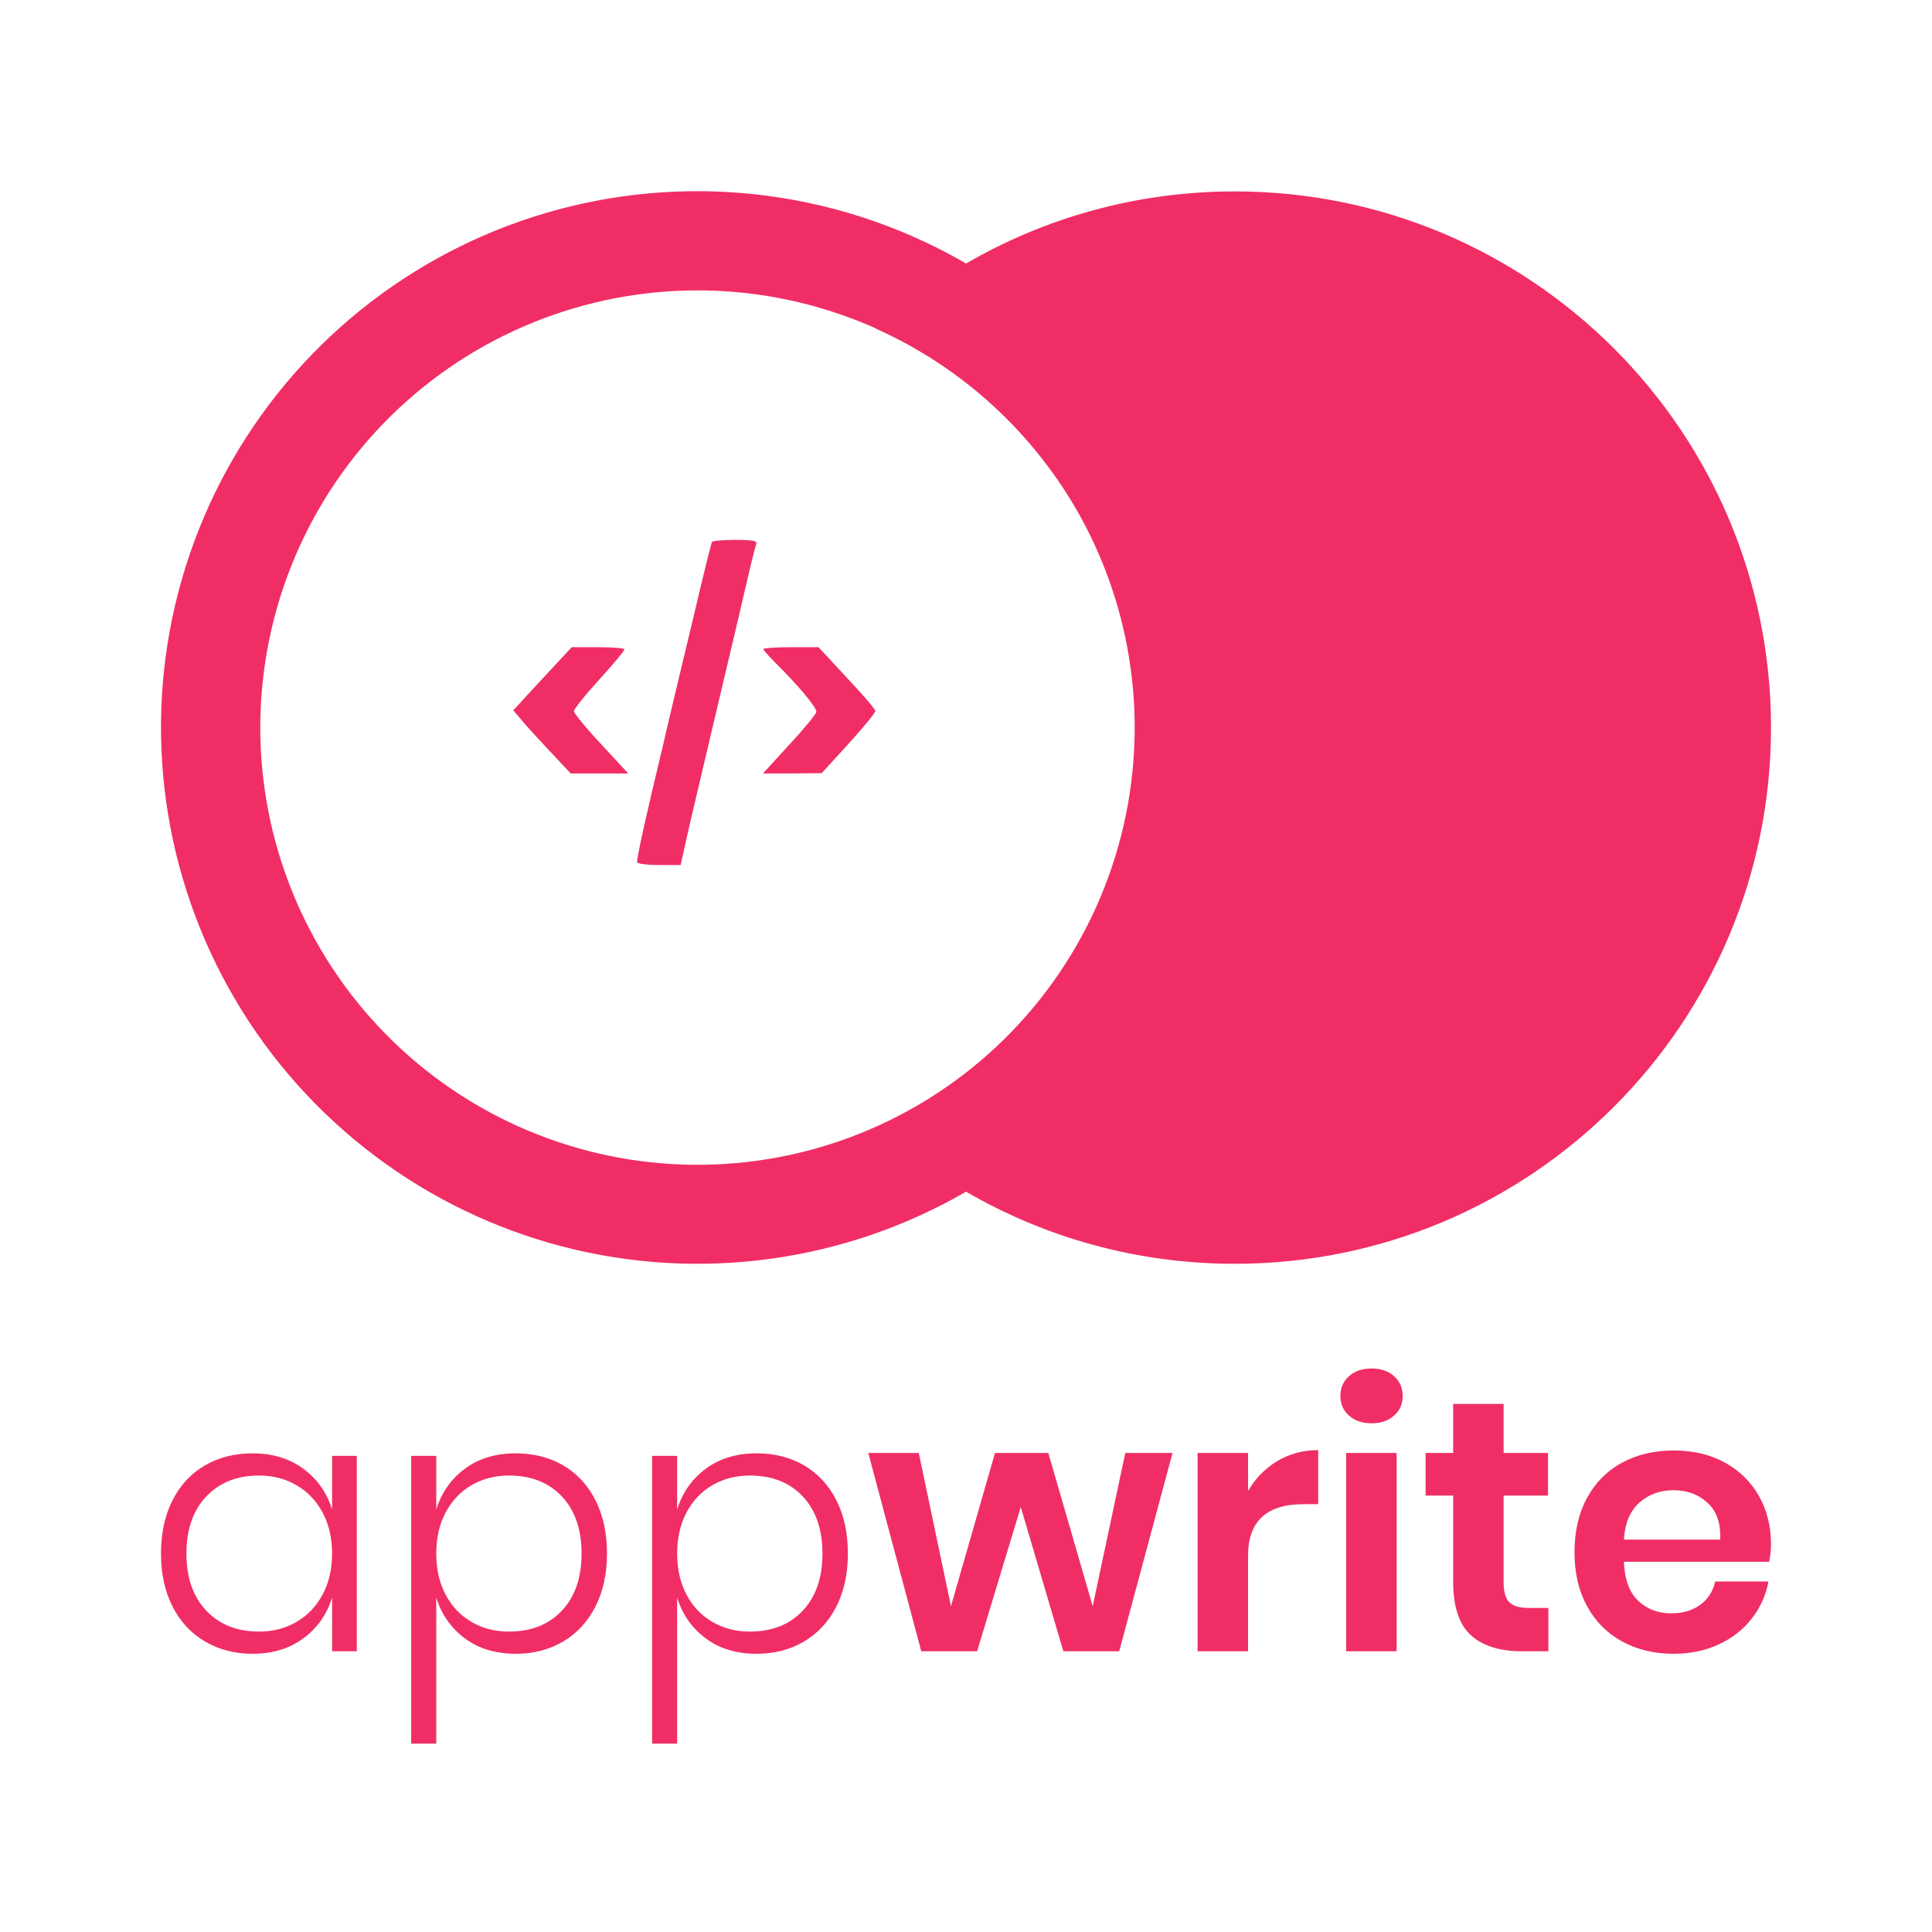
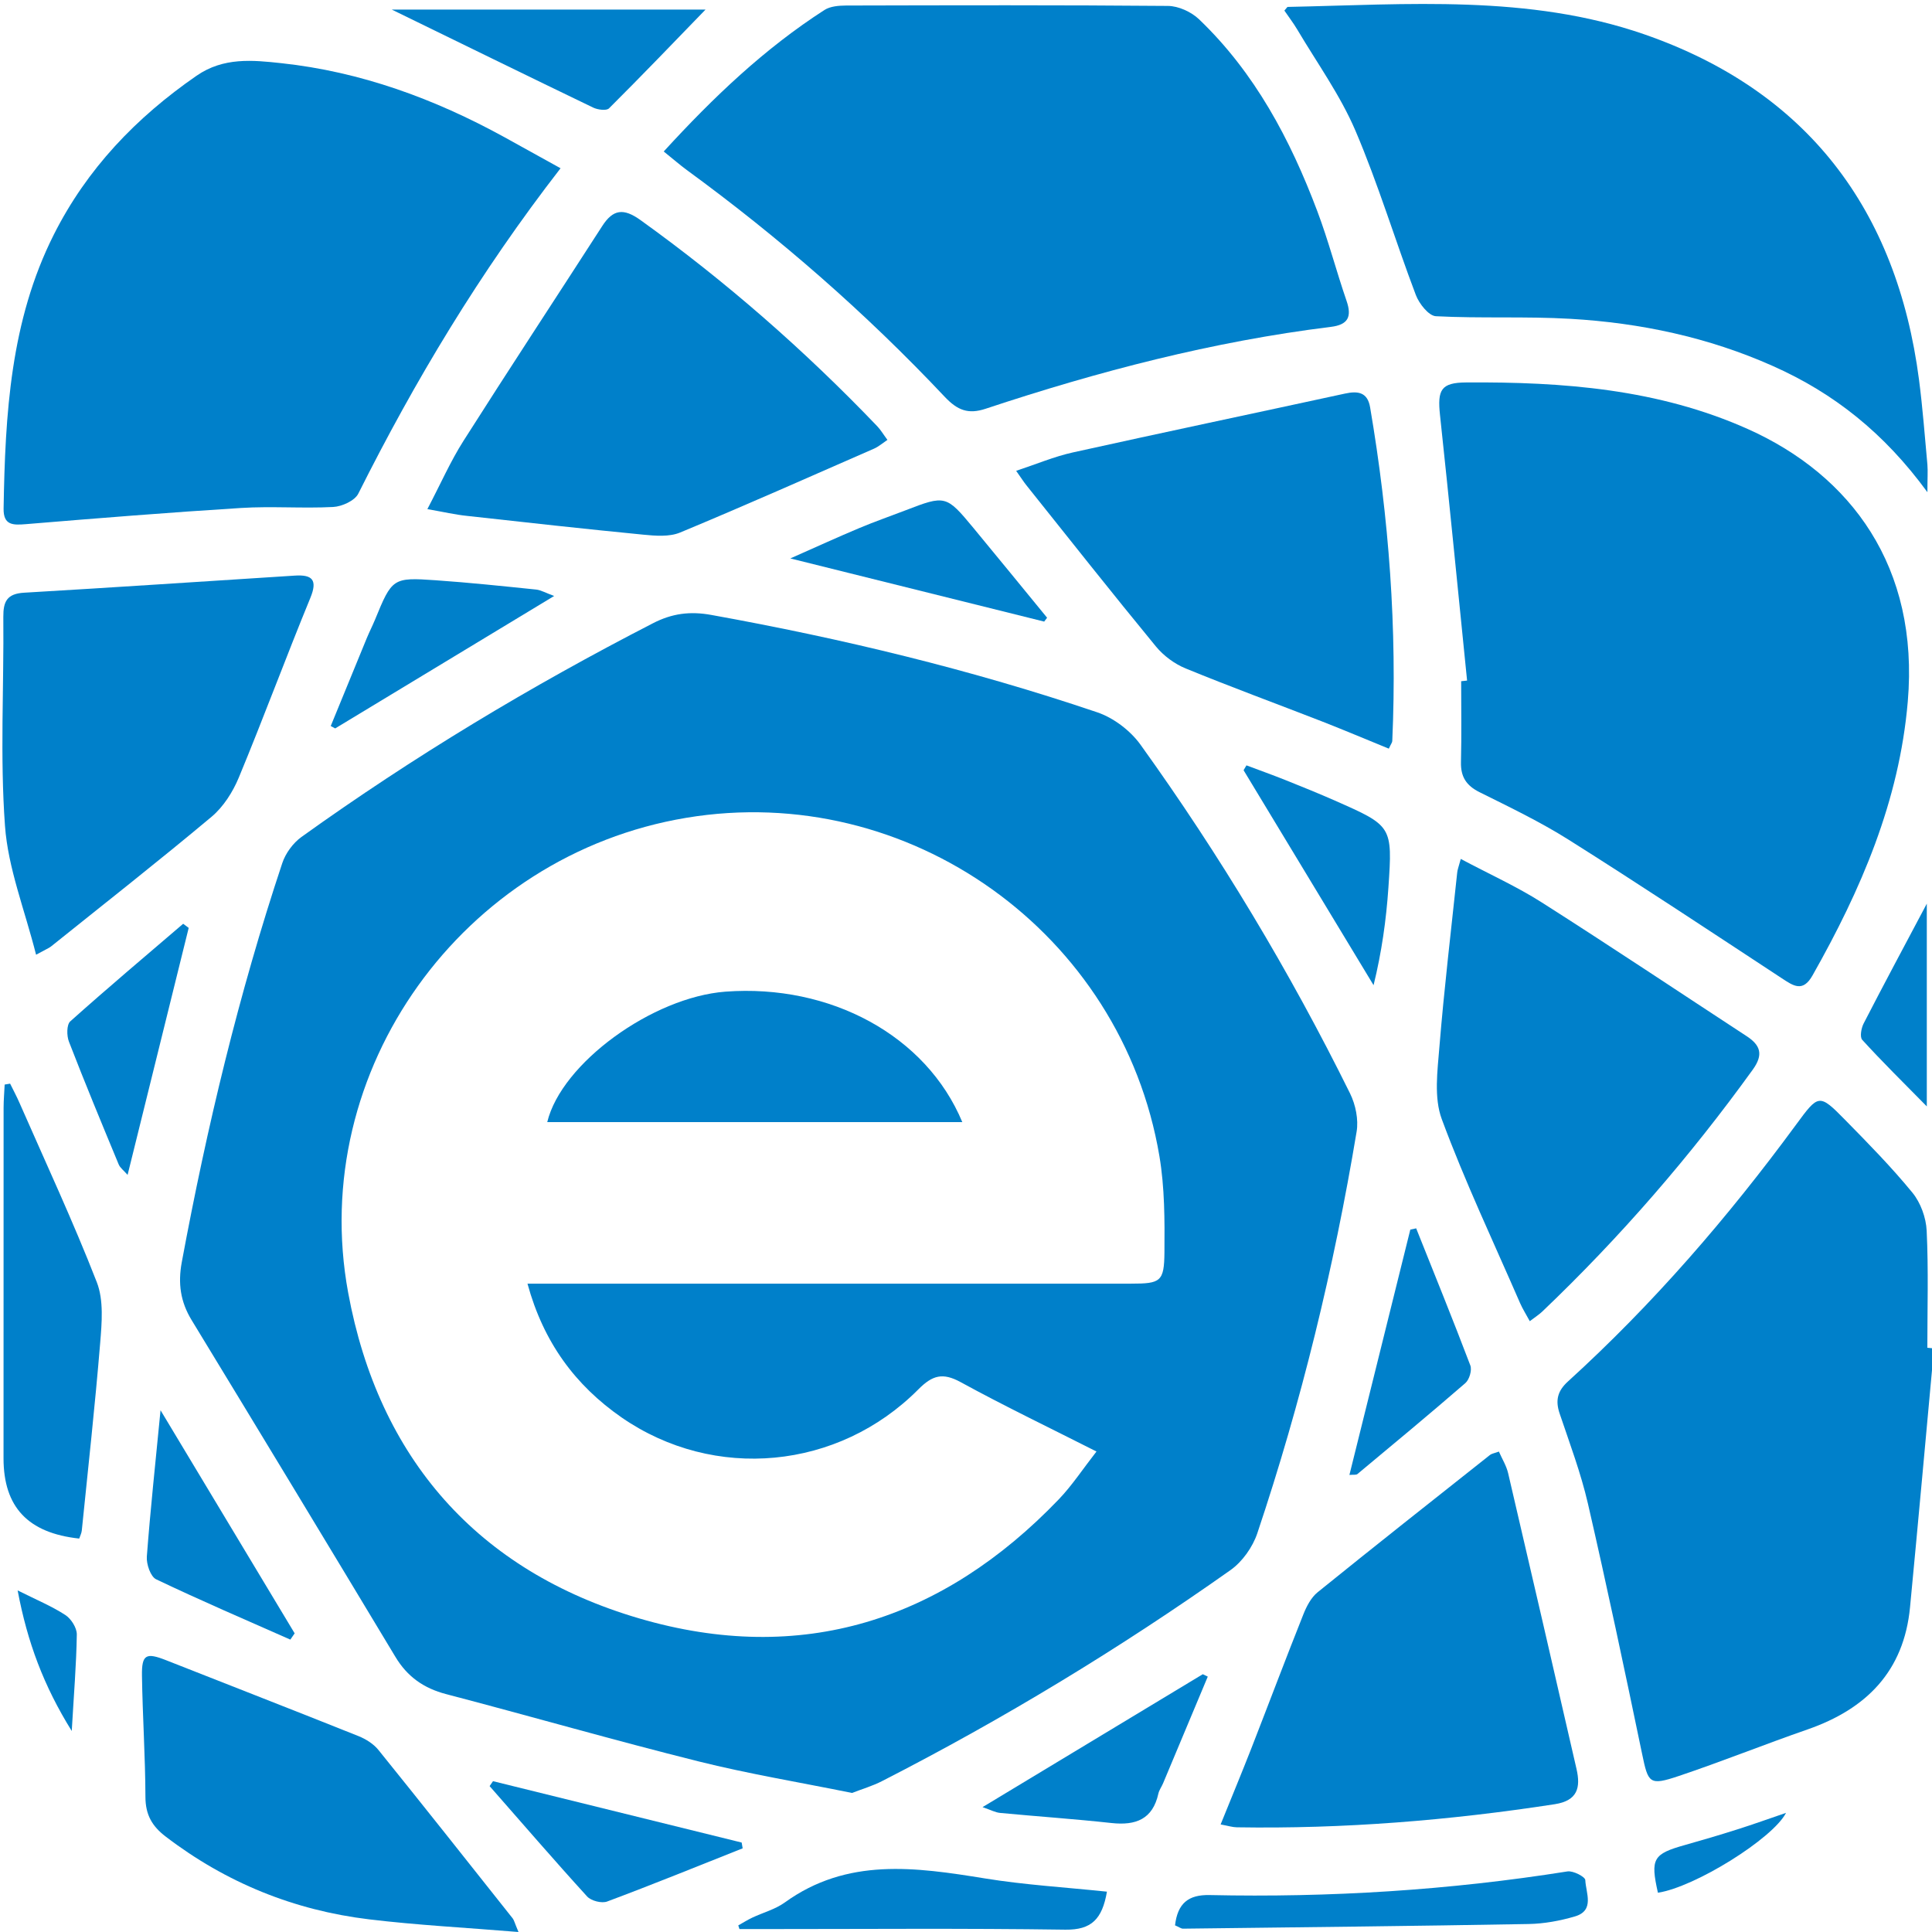
- <svg xmlns="http://www.w3.org/2000/svg" width="384" height="384" viewBox="0 0 384 384" fill="none">
-   <path fill-rule="evenodd" clip-rule="evenodd" d="M245.428 251.188C225.963 251.188 207.717 245.97 192.013 236.856C180.23 243.676 167.137 248.24 153.392 250.162C125.4 254.077 96.999 246.711 74.437 229.686C63.255 221.259 53.843 210.712 46.738 198.647C39.634 186.582 34.976 173.235 33.032 159.369C31.088 145.503 31.896 131.39 35.408 117.836C38.921 104.282 45.07 91.553 53.504 80.377C61.938 69.201 72.492 59.796 84.562 52.7C96.632 45.604 109.982 40.956 123.85 39.022C137.717 37.088 151.829 37.905 165.381 41.427C174.734 43.858 183.694 47.545 192.02 52.372C207.723 43.261 225.966 38.044 245.428 38.044C304.287 38.044 352 85.757 352 144.616C352 203.475 304.287 251.188 245.428 251.188ZM174.175 65.363L174.207 65.335C159.408 58.695 142.917 56.274 126.596 58.557C103.772 61.749 83.15 73.877 69.267 92.273C55.385 110.67 49.38 133.827 52.571 156.652C55.763 179.476 67.891 200.098 86.288 213.98C104.684 227.862 127.842 233.868 150.666 230.676C173.491 227.484 194.113 215.356 207.995 196.96C221.877 178.563 227.883 155.406 224.691 132.581C223.218 122.051 219.844 111.99 214.829 102.843C205.746 86.344 191.457 73.113 174.175 65.363ZM60.281 291.922C57.506 289.883 54.151 288.863 50.214 288.863C46.657 288.863 43.502 289.658 40.752 291.247C38.001 292.835 35.854 295.135 34.313 298.145C32.771 301.158 32 304.703 32 308.781C32 312.812 32.771 316.333 34.313 319.346C35.854 322.359 38.012 324.672 40.787 326.284C43.562 327.896 46.704 328.703 50.214 328.703C54.151 328.703 57.506 327.683 60.281 325.644C63.056 323.605 64.963 320.901 66.005 317.533V328.204H70.917V289.358H66.005V300.029C64.963 296.663 63.056 293.961 60.281 291.922ZM40.999 297.434C43.632 294.659 47.13 293.272 51.494 293.272C54.245 293.272 56.722 293.912 58.926 295.192C61.133 296.475 62.864 298.29 64.12 300.638C65.377 302.983 66.005 305.697 66.005 308.781C66.005 311.865 65.377 314.58 64.12 316.928C62.864 319.276 61.133 321.09 58.926 322.37C56.722 323.65 54.245 324.289 51.494 324.289C47.13 324.289 43.632 322.902 40.999 320.128C38.368 317.353 37.053 313.571 37.053 308.781C37.053 303.991 38.368 300.209 40.999 297.434ZM111.929 291.247C109.201 289.658 106.059 288.863 102.502 288.863C98.518 288.863 95.151 289.883 92.4 291.922C89.649 293.961 87.753 296.663 86.711 300.029V289.358H81.728V346.559H86.711V317.533C87.753 320.901 89.649 323.605 92.4 325.644C95.151 327.683 98.518 328.703 102.502 328.703C106.012 328.703 109.143 327.896 111.894 326.284C114.644 324.672 116.791 322.359 118.333 319.346C119.874 316.333 120.645 312.812 120.645 308.781C120.645 304.703 119.874 301.158 118.333 298.145C116.791 295.135 114.656 292.835 111.929 291.247ZM93.715 295.192C95.922 293.912 98.401 293.272 101.152 293.272C105.562 293.272 109.072 294.659 111.682 297.434C114.289 300.209 115.592 303.991 115.592 308.781C115.592 313.571 114.289 317.353 111.682 320.128C109.072 322.902 105.562 324.289 101.152 324.289C98.401 324.289 95.922 323.65 93.715 322.37C91.511 321.09 89.793 319.276 88.56 316.928C87.328 314.58 86.711 311.865 86.711 308.781C86.711 305.697 87.328 302.983 88.56 300.638C89.793 298.29 91.511 296.475 93.715 295.192ZM159.808 291.247C157.081 289.658 153.938 288.863 150.381 288.863C146.397 288.863 143.03 289.883 140.279 291.922C137.528 293.961 135.632 296.663 134.59 300.029V289.358H129.608V346.559H134.59V317.533C135.632 320.901 137.528 323.605 140.279 325.644C143.03 327.683 146.397 328.703 150.381 328.703C153.891 328.703 157.022 327.896 159.773 326.284C162.524 324.672 164.67 322.359 166.212 319.346C167.753 316.333 168.524 312.812 168.524 308.781C168.524 304.703 167.753 301.158 166.212 298.145C164.67 295.135 162.536 292.835 159.808 291.247ZM141.594 295.192C143.801 293.912 146.28 293.272 149.031 293.272C153.441 293.272 156.951 294.659 159.561 297.434C162.168 300.209 163.471 303.991 163.471 308.781C163.471 313.571 162.168 317.353 159.561 320.128C156.951 322.902 153.441 324.289 149.031 324.289C146.28 324.289 143.801 323.65 141.594 322.37C139.391 321.09 137.672 319.276 136.439 316.928C135.207 314.58 134.59 311.865 134.59 308.781C134.59 305.697 135.207 302.983 136.439 300.638C137.672 298.29 139.391 296.475 141.594 295.192ZM233.051 288.793H223.659L217.185 319.241L208.363 288.793H197.762L189.014 319.241L182.611 288.793H172.579L183.109 328.204H194.204L202.886 299.535L211.35 328.204H222.45L233.051 288.793ZM253.893 290.39C251.474 291.838 249.531 293.818 248.063 296.331V288.793H238.031V328.204H248.063V309.209C248.063 302.38 251.737 298.966 259.087 298.966H262.005V288.223C259.018 288.223 256.314 288.946 253.893 290.39ZM268.125 273.531C266.986 274.55 266.417 275.865 266.417 277.477C266.417 279.042 266.986 280.336 268.125 281.356C269.263 282.377 270.757 282.888 272.604 282.888C274.455 282.888 275.95 282.377 277.088 281.356C278.227 280.336 278.796 279.042 278.796 277.477C278.796 275.865 278.227 274.55 277.088 273.531C275.95 272.511 274.455 272 272.604 272C270.757 272 269.263 272.511 268.125 273.531ZM277.587 288.793H267.555V328.204H277.587V288.793ZM307.749 319.594H303.839C302.035 319.594 300.754 319.215 299.995 318.459C299.236 317.7 298.856 316.372 298.856 314.474V297.258H307.678V288.793H298.856V279.044H288.825V288.793H283.348V297.258H288.825V314.333C288.825 319.311 289.999 322.868 292.346 325.004C294.694 327.137 298.073 328.204 302.484 328.204H307.749V319.594ZM351.647 310.418C351.882 309.138 352 308 352 307.002C352 303.398 351.206 300.185 349.617 297.364C348.028 294.542 345.775 292.325 342.86 290.713C339.941 289.1 336.538 288.294 332.652 288.294C328.809 288.294 325.393 289.1 322.404 290.713C319.418 292.325 317.095 294.661 315.435 297.721C313.773 300.778 312.942 304.371 312.942 308.498C312.942 312.624 313.773 316.204 315.435 319.241C317.095 322.277 319.418 324.613 322.404 326.249C325.393 327.885 328.809 328.703 332.652 328.703C335.923 328.703 338.899 328.086 341.58 326.854C344.257 325.621 346.451 323.913 348.16 321.73C349.867 319.549 350.981 317.084 351.501 314.333H340.9C340.474 316.278 339.489 317.818 337.948 318.954C336.409 320.092 334.477 320.662 332.153 320.662C329.543 320.662 327.362 319.832 325.608 318.173C323.852 316.513 322.903 313.928 322.762 310.418H351.647ZM339.373 298.679C341.201 300.338 342.042 302.782 341.898 306.009H322.762C322.95 302.782 323.969 300.338 325.82 298.679C327.67 297.019 329.948 296.19 332.652 296.19C335.306 296.19 337.546 297.019 339.373 298.679Z" fill="#F02E65" />
-   <path d="M141.487 107.744C141.359 108.059 139.73 114.459 137.975 122.05C136.154 129.641 133.268 141.623 131.64 148.712C128.5 161.698 126.618 170.23 126.618 171.36C126.618 171.671 128.564 171.925 130.946 171.925H135.277L137.219 163.265C138.351 158.561 140.861 147.77 142.868 139.301C144.876 130.831 147.321 120.543 148.264 116.401C149.203 112.26 150.144 108.499 150.334 108.059C150.523 107.495 149.454 107.308 146.193 107.308C143.745 107.308 141.61 107.495 141.487 107.744ZM107.796 134.909L102.024 141.184L103.72 143.19C104.658 144.318 107.233 147.143 109.429 149.465L113.444 153.729H124.862L119.468 147.894C116.517 144.761 114.07 141.748 114.07 141.372C114.07 140.933 116.33 138.111 119.091 135.099C121.85 132.027 124.109 129.388 124.109 129.075C124.109 128.824 121.725 128.636 118.84 128.636H113.633L107.796 134.909ZM151.712 129.011C151.712 129.202 152.779 130.392 154.094 131.71C158.991 136.603 162.441 140.746 162.252 141.559C162.128 142 159.742 144.946 156.858 148.021L151.653 153.729H157.485L163.32 153.667L168.65 147.834C171.601 144.574 173.984 141.684 173.984 141.308C173.984 140.997 171.475 138.047 168.337 134.724L162.693 128.636H157.232C154.158 128.636 151.712 128.824 151.712 129.011Z" fill="#F02E65" />
+ <svg xmlns="http://www.w3.org/2000/svg" version="1.1" id="Слой_1" x="0px" y="0px" viewBox="0 0 2902.7 2902.7" style="enable-background:new 0 0 2902.7 2902.7;" xml:space="preserve">
+   <g>
+     <path fill="#0080ca" d="M1280.1,2693.8c-78.7-16-155.6-28.7-230.9-47.5c-126.8-31.7-252.5-67.9-378.9-101c-33.7-8.8-58.4-26.2-76.3-56.1   c-101.6-168.9-203.7-337.6-306.2-506c-16.7-27.5-20.6-54.9-14.7-86.8c37.7-203.1,85.7-403.5,151-599.6   c4.9-14.8,16.2-30.2,28.8-39.3c167.9-120.5,344.5-226.7,528.3-321.2c28.6-14.7,55.6-18.2,87.5-12.4   c196.7,35.5,390.5,82.2,579.8,146.3c24.6,8.3,49.8,27.5,65,48.6c119.3,166,224.3,340.8,314.9,524.1c8.3,16.9,12.9,39.2,9.8,57.5   c-34.1,204.9-83.1,406.3-149.2,603.3c-7,20.8-22.5,42.7-40.3,55.3c-166.8,117.9-341.2,223.7-523.1,316.8   C1310.9,2683.4,1294.6,2688.1,1280.1,2693.8z M792.5,1928.6c18,0,31.1,0,44.2,0c287.5,0,575,0,862.5,0c44.5,0,49.9-2.9,50.3-47.1   c0.4-48.3,0.4-97.3-7.6-144.7c-56.7-335.6-376.9-563.7-710.8-508.1c-335.8,55.9-569.6,379.3-508,713.5   c45.8,248.7,194.3,418.1,437.1,489.3c243.4,71.4,455.6,3.6,630.7-179c19.7-20.6,35.6-44.9,56.5-71.7   c-72.3-36.6-139.2-68.7-204.2-104.3c-26.8-14.6-42.2-10.4-63.3,10.8c-120.3,121.2-306.8,138.5-445.9,42.4   C864.4,2081.4,816.6,2016.9,792.5,1928.6z" />
+     <path fill="#0080ca" d="M2204.2,1022.5c-13.5-133-26.4-266.1-40.7-399c-4-37.7,1.3-48.7,39.5-48.9c145-1,288.6,9.8,423.2,70.1   c154.6,69.2,257.5,207,240.1,409.5c-12.8,149.7-70.4,282.8-143.1,411.3c-14.6,25.9-28.8,15.7-46.3,4.2   c-106.3-69.8-212.3-140.1-319.9-207.9c-42.8-27-88.7-49-134.1-71.6c-19.8-9.9-28.4-23-27.9-45c1-40.5,0.3-81.1,0.3-121.7   C2198.4,1023.1,2201.3,1022.8,2204.2,1022.5z" />
+     <path fill="#0080ca" d="M997.2,227.6c75.4-82.4,151.9-154.9,241.5-212.6c8.7-5.6,21.5-6.6,32.4-6.7c161.2-0.4,322.4-0.8,483.6,0.6   c15.9,0.1,35.2,9,46.8,20.1c84,80.4,137.1,180.7,177.6,288.1c16.7,44.2,28.6,90.2,44,134.9c8.3,24.1,2.2,35.9-23.5,39.1   c-177.4,21.9-349.4,66.8-518.7,123c-26.2,8.7-42.3,2.4-61.5-17.9c-118.4-125.7-248.1-238.9-387.6-340.8   C1021.2,247.6,1011.2,238.8,997.2,227.6z" />
+     <path fill="#0080ca" d="M842.2,252.8C720.4,409.9,623.4,572,538.3,741.7c-5.3,10.6-24.5,19.3-37.7,20c-46.1,2.4-92.6-1.4-138.6,1.5   c-107.8,6.7-215.4,15.4-323,24.3c-19.5,1.6-34,1.9-33.6-23.5c2.4-141.3,10.1-281.6,75.4-411.4c49.9-99.1,123.7-176,214.5-238.8   c40.6-28.1,84.4-23.5,127.2-18.9c119.2,12.8,230,53.4,334.8,110.9C784.4,220.7,811.5,235.8,842.2,252.8z" />
+     <path fill="#0080ca" d="M2905.7,2025.9c-11.9,129.6-23.6,259.3-36,388.8c-9.2,96.3-65.7,153-154.1,183.7c-64.8,22.5-128.6,48.2-193.6,70   c-44.1,14.8-45.7,10.8-54.9-33.5c-26.1-125.6-52.6-251-81.4-376c-10.6-45.9-27.4-90.5-42.5-135.3c-6.6-19.7-3.1-33.8,12.5-48   c127.9-116.3,240.3-246.4,342.5-385.5c34-46.2,34.7-47.6,74.2-7.3c34.7,35.3,69.5,70.8,100.8,109c12.4,15.1,20.6,37.7,21.5,57.4   c2.8,58.5,1,117.1,1,175.7C2899.1,2025.3,2902.4,2025.6,2905.7,2025.9z" />
+     <path fill="#0080ca" d="M2895.8,739.5c-64.9-89-140.7-148.9-232.2-189.6c-97-43.2-199.1-64.8-304.3-70.9c-67.2-3.9-134.8-0.4-202-3.9   c-10.8-0.6-25.2-18.9-30.1-31.9c-31.1-82-56.4-166.5-90.8-247c-22.8-53.3-57.6-101.6-87.4-151.9c-6-10.1-13.3-19.5-19.3-28.4   c3.5-3.9,4.2-5.5,5-5.5c179.9-3.7,362.4-18.9,535.5,41.1c244.4,84.7,379.7,263.1,413,519.1c5.5,42.3,8.7,85,12.6,127.5   C2896.6,708.2,2895.8,718.4,2895.8,739.5z" />
+     <path fill="#0080ca" d="M1833.9,2741.1c16-39.6,31.4-76.6,46-113.9c26.2-67.2,51.6-134.7,78.3-201.7c4.8-12.1,11.7-25.4,21.5-33.3   c85.8-69.4,172.5-137.8,259-206.3c2.4-1.9,6.1-2.4,13.3-5c4.8,11,11.3,21.3,13.9,32.6c34.6,148,68.7,296.1,102.7,444.2   c6.4,27.8,1.8,47.7-32.7,53c-158.4,24.4-317.5,37.3-477.8,34.7C1851.7,2745.3,1845.3,2743.2,1833.9,2741.1z" />
+     <path fill="#0080ca" d="M2194.7,1290.5c43.4,23.1,84.3,41.5,121.8,65.4c103.4,65.8,205.3,133.9,307.9,201c20.8,13.6,25.1,27.7,9.2,49.9   c-94.4,130.9-199.5,252.2-316.3,363.6c-4.7,4.5-10.4,8.1-18.9,14.6c-5.6-10.4-10.8-18.5-14.6-27.2   c-39.9-91.8-82.9-182.6-117.6-276.3c-12-32.3-6.5-72.4-3.6-108.5c7.1-87.3,17.5-174.3,26.7-261.5   C2189.6,1307.2,2191.3,1303,2194.7,1290.5z" />
+     <path fill="#0080ca" d="M2086.6,1124.8c-34.3-14-67.2-27.9-100.4-40.9c-68.3-26.6-137.1-51.8-204.8-79.6c-16.7-6.8-33.1-19-44.6-32.9   c-65.8-80-130-161.3-194.7-242.3c-4.1-5.1-7.6-10.7-15.4-21.7c30.5-10.1,57.1-21.4,85-27.6c136.3-30.2,272.9-58.9,409.2-88.5   c19.7-4.3,33.8-1.8,37.6,20.7c28.3,165.9,40.8,332.9,33.3,501.3C2091.8,1115.4,2090.1,1117.3,2086.6,1124.8z" />
+     <path fill="#0080ca" d="M642.1,764.9c19.9-37.9,34.6-71.6,54.1-102.3c68.7-108.2,139.2-215.3,208.7-323.1c16.2-25.1,31.9-27.1,57.3-8.9   c128.4,92.2,246.7,195.8,355.9,309.9c5.2,5.5,9.1,12.2,15.2,20.4c-7.7,5.2-13.5,10.3-20.2,13.2c-96.9,42.4-193.6,85.4-291.3,126   c-16.2,6.7-37,5-55.3,3.2c-88.3-8.6-176.6-18.4-264.8-28.2C684.2,773.3,667,769.3,642.1,764.9z" />
+     <path fill="#0080ca" d="M54.2,1434.4c-17.2-68-42.1-130-46.7-193.5C-0.1,1136.8,6,1031.7,5,927c-0.2-23.3,5.5-35,31.2-36.5   c135.7-7.9,271.2-17.1,406.9-25.7c25.9-1.6,34.5,6.2,23.1,33.7c-36.8,89.5-70.3,180.3-107.4,269.7c-9,21.7-23.2,44.1-41,59   c-79.3,66.4-160.7,130.3-241.4,195C73.1,1424.7,68.9,1426.3,54.2,1434.4z" />
+     <path fill="#0080ca" d="M779,2902.7c-79.8-6.6-152.4-10.3-224.4-19c-112.8-13.6-215-55-305.7-124.4c-20.6-15.7-30.3-32.9-30.4-59.5   c-0.2-60.7-4.3-121.4-5.2-182.1c-0.5-32.2,6.2-35.2,36.6-23.2c96.3,38,192.8,75.5,289,114c10.9,4.4,22.3,11.6,29.6,20.6   c67.8,84,134.8,168.7,201.9,253.3C772.3,2884.9,773,2888.4,779,2902.7z" />
+     <path fill="#0080ca" d="M15.2,1628.1c4.7,9.6,9.8,19,14,28.7c39.3,89.6,80.7,178.4,116.2,269.5c10.6,27.1,7.6,61.1,5.1,91.5   c-7.7,94-18.1,187.8-27.6,281.6c-0.4,4.2-2.6,8.3-3.9,12.2c-77-8.3-113.6-47.4-113.7-120.4c0-175.6,0-351.2,0.1-526.8   c0-11.6,1.1-23.2,1.6-34.9C9.8,1629,12.5,1628.6,15.2,1628.1z" />
+     <path fill="#0080ca" d="M588.6,14.4c159.4,0,316.3,0,471.4,0c-46.6,48.1-95.2,98.8-145,148.4c-3.9,3.9-17.1,2.1-23.9-1.2   C791.9,113.8,693,65.3,588.6,14.4z" />
+     <path fill="#0080ca" d="M1663.1,2842.1c-7.1,41.4-23.4,57.6-62.4,57.1c-152.2-2.2-304.4-0.9-456.6-0.9c-11,0-22.1,0-33.1,0   c-0.6-1.8-1.2-3.7-1.8-5.5c7-3.9,13.7-8.2,20.9-11.6c16.3-7.7,34.6-12.5,48.9-22.8c93.9-67.9,196.5-53.1,300.7-36.2   C1539.3,2831.9,1599.9,2835.5,1663.1,2842.1z" />
+     <path fill="#0080ca" d="M1765.4,2892.7c3.9-33.2,20.1-46.2,52-45.5c180.2,3.9,359.4-7.2,537.5-35.5c8.5-1.4,26.7,8,26.9,13   c0.8,19.2,14.6,45.7-15.6,54.6c-22.4,6.6-46.3,11-69.7,11.4c-173.1,3.1-346.2,4.9-519.3,7   C1774.4,2897.6,1771.3,2895.2,1765.4,2892.7z" />
+     <path fill="#0080ca" d="M1814.6,2519c-22.4,53.5-44.7,106.9-67.2,160.4c-2.2,5.2-5.8,10-7,15.3c-8.5,38.6-33.9,48.2-70.2,44.3   c-55.7-6.1-111.7-9.9-167.6-15.2c-7.3-0.7-14.3-4.6-26.4-8.7c113.1-68.2,222-134,330.9-199.7   C1809.7,2516.7,1812.1,2517.9,1814.6,2519z" />
+     <path fill="#0080ca" d="M283.5,1394.1c-30.3,122.4-60.6,244.8-91.8,371.1c-5.8-6.7-11.2-10.5-13.4-15.8c-25.4-61.2-50.8-122.5-74.7-184.3   c-3.5-8.9-3.6-25.6,2-30.6c55.7-49.8,112.8-98,169.6-146.6C278,1390,280.8,1392,283.5,1394.1z" />
+     <path fill="#0080ca" d="M1568.8,933.9c-123.9-30.8-247.9-61.7-381.4-94.9c39.6-17.5,71.4-32.1,103.6-45.6c22.8-9.6,46.2-17.7,69.3-26.6   c59.9-23.1,61.3-23,102.2,26.4c37.1,44.8,73.8,89.9,110.7,134.9C1571.7,930,1570.2,932,1568.8,933.9z" />
+     <path fill="#0080ca" d="M1115.8,2777c-67.8,26.9-135.3,54.4-203.6,79.9c-8.2,3.1-24.1-1-30.1-7.6c-49.7-54.5-97.8-110.4-146.5-165.8   c1.7-2.5,3.4-4.9,5.1-7.4c124.5,30.7,249.1,61.5,373.6,92.2C1114.8,2771.2,1115.3,2774.1,1115.8,2777z" />
+     <path fill="#0080ca" d="M832.6,895.4c-114,69-221.5,134-329,199c-2.2-1.2-4.4-2.4-6.7-3.6c18-44,36-88,54.1-131.9c3.9-9.4,8.5-18.4,12.4-27.8   c25.6-62.4,26.7-63.8,91.1-59.3c50.5,3.5,100.8,8.8,151.2,14C812.8,886.6,819.6,890.7,832.6,895.4z" />
+     <path fill="#0080ca" d="M1872.7,1149.9c19.4,7.3,39,14.3,58.3,22c25,10,50,20.1,74.7,31c85.9,37.9,86.6,38.1,80.3,130.6   c-3.3,48.6-10.1,97-22.3,146.7c-65.1-107.7-130.2-215.3-195.3-323C1869.8,1154.7,1871.2,1152.3,1872.7,1149.9z" />
+     <path fill="#0080ca" d="M2127.7,1845.5c27.4,68.6,55.2,137,81.4,206c2.7,7.1-1.5,21.3-7.5,26.5c-53.4,46.3-107.8,91.4-162.1,136.6   c-2,1.7-6.1,0.8-12.1,1.4c30.8-124,61.1-246.3,91.5-368.6C2121.8,1846.7,2124.8,1846.1,2127.7,1845.5z" />
+     <path fill="#0080ca" d="M436.2,2463.4c-67.4-29.8-135.2-58.9-201.6-90.6c-8.4-4-14.8-22.8-14-34.1c5.3-70.3,12.9-140.5,20.6-219.9   c70.2,116.7,135.8,225.9,201.5,335.2C440.6,2457.1,438.4,2460.2,436.2,2463.4z" />
+     <path fill="#0080ca" d="M2894.9,1357.7c0,103.1,0,198.3,0,304.6c-36.4-37-67.6-67.7-97-100c-3.9-4.2-1.5-17.6,2.1-24.6   C2829.7,1479.9,2860.5,1422.6,2894.9,1357.7z" />
+     <path fill="#0080ca" d="M26.5,2389.5c28.4,14.2,51.3,23.7,71.6,36.9c8.7,5.6,17.4,19.3,17.3,29.2c-0.7,45.5-4.5,90.9-7.6,145.1   C65.7,2533,41.2,2467.6,26.5,2389.5z" />
+     <path fill="#0080ca" d="M2490.9,2843.7c-11.5-51.3-7.3-58.3,41-71.8c26-7.3,52-15,77.8-23.2c24.7-7.8,49.1-16.6,73.7-25   C2663.4,2762.5,2546.4,2835.3,2490.9,2843.7z" />
+     <path fill="#0080ca" d="M1445.8,1685.9c-210.1,0-416.6,0-623.6,0c21.4-88.5,158.1-187.7,267.7-196C1247.5,1478.1,1391.6,1555.8,1445.8,1685.9z" />
+   </g>
</svg>
